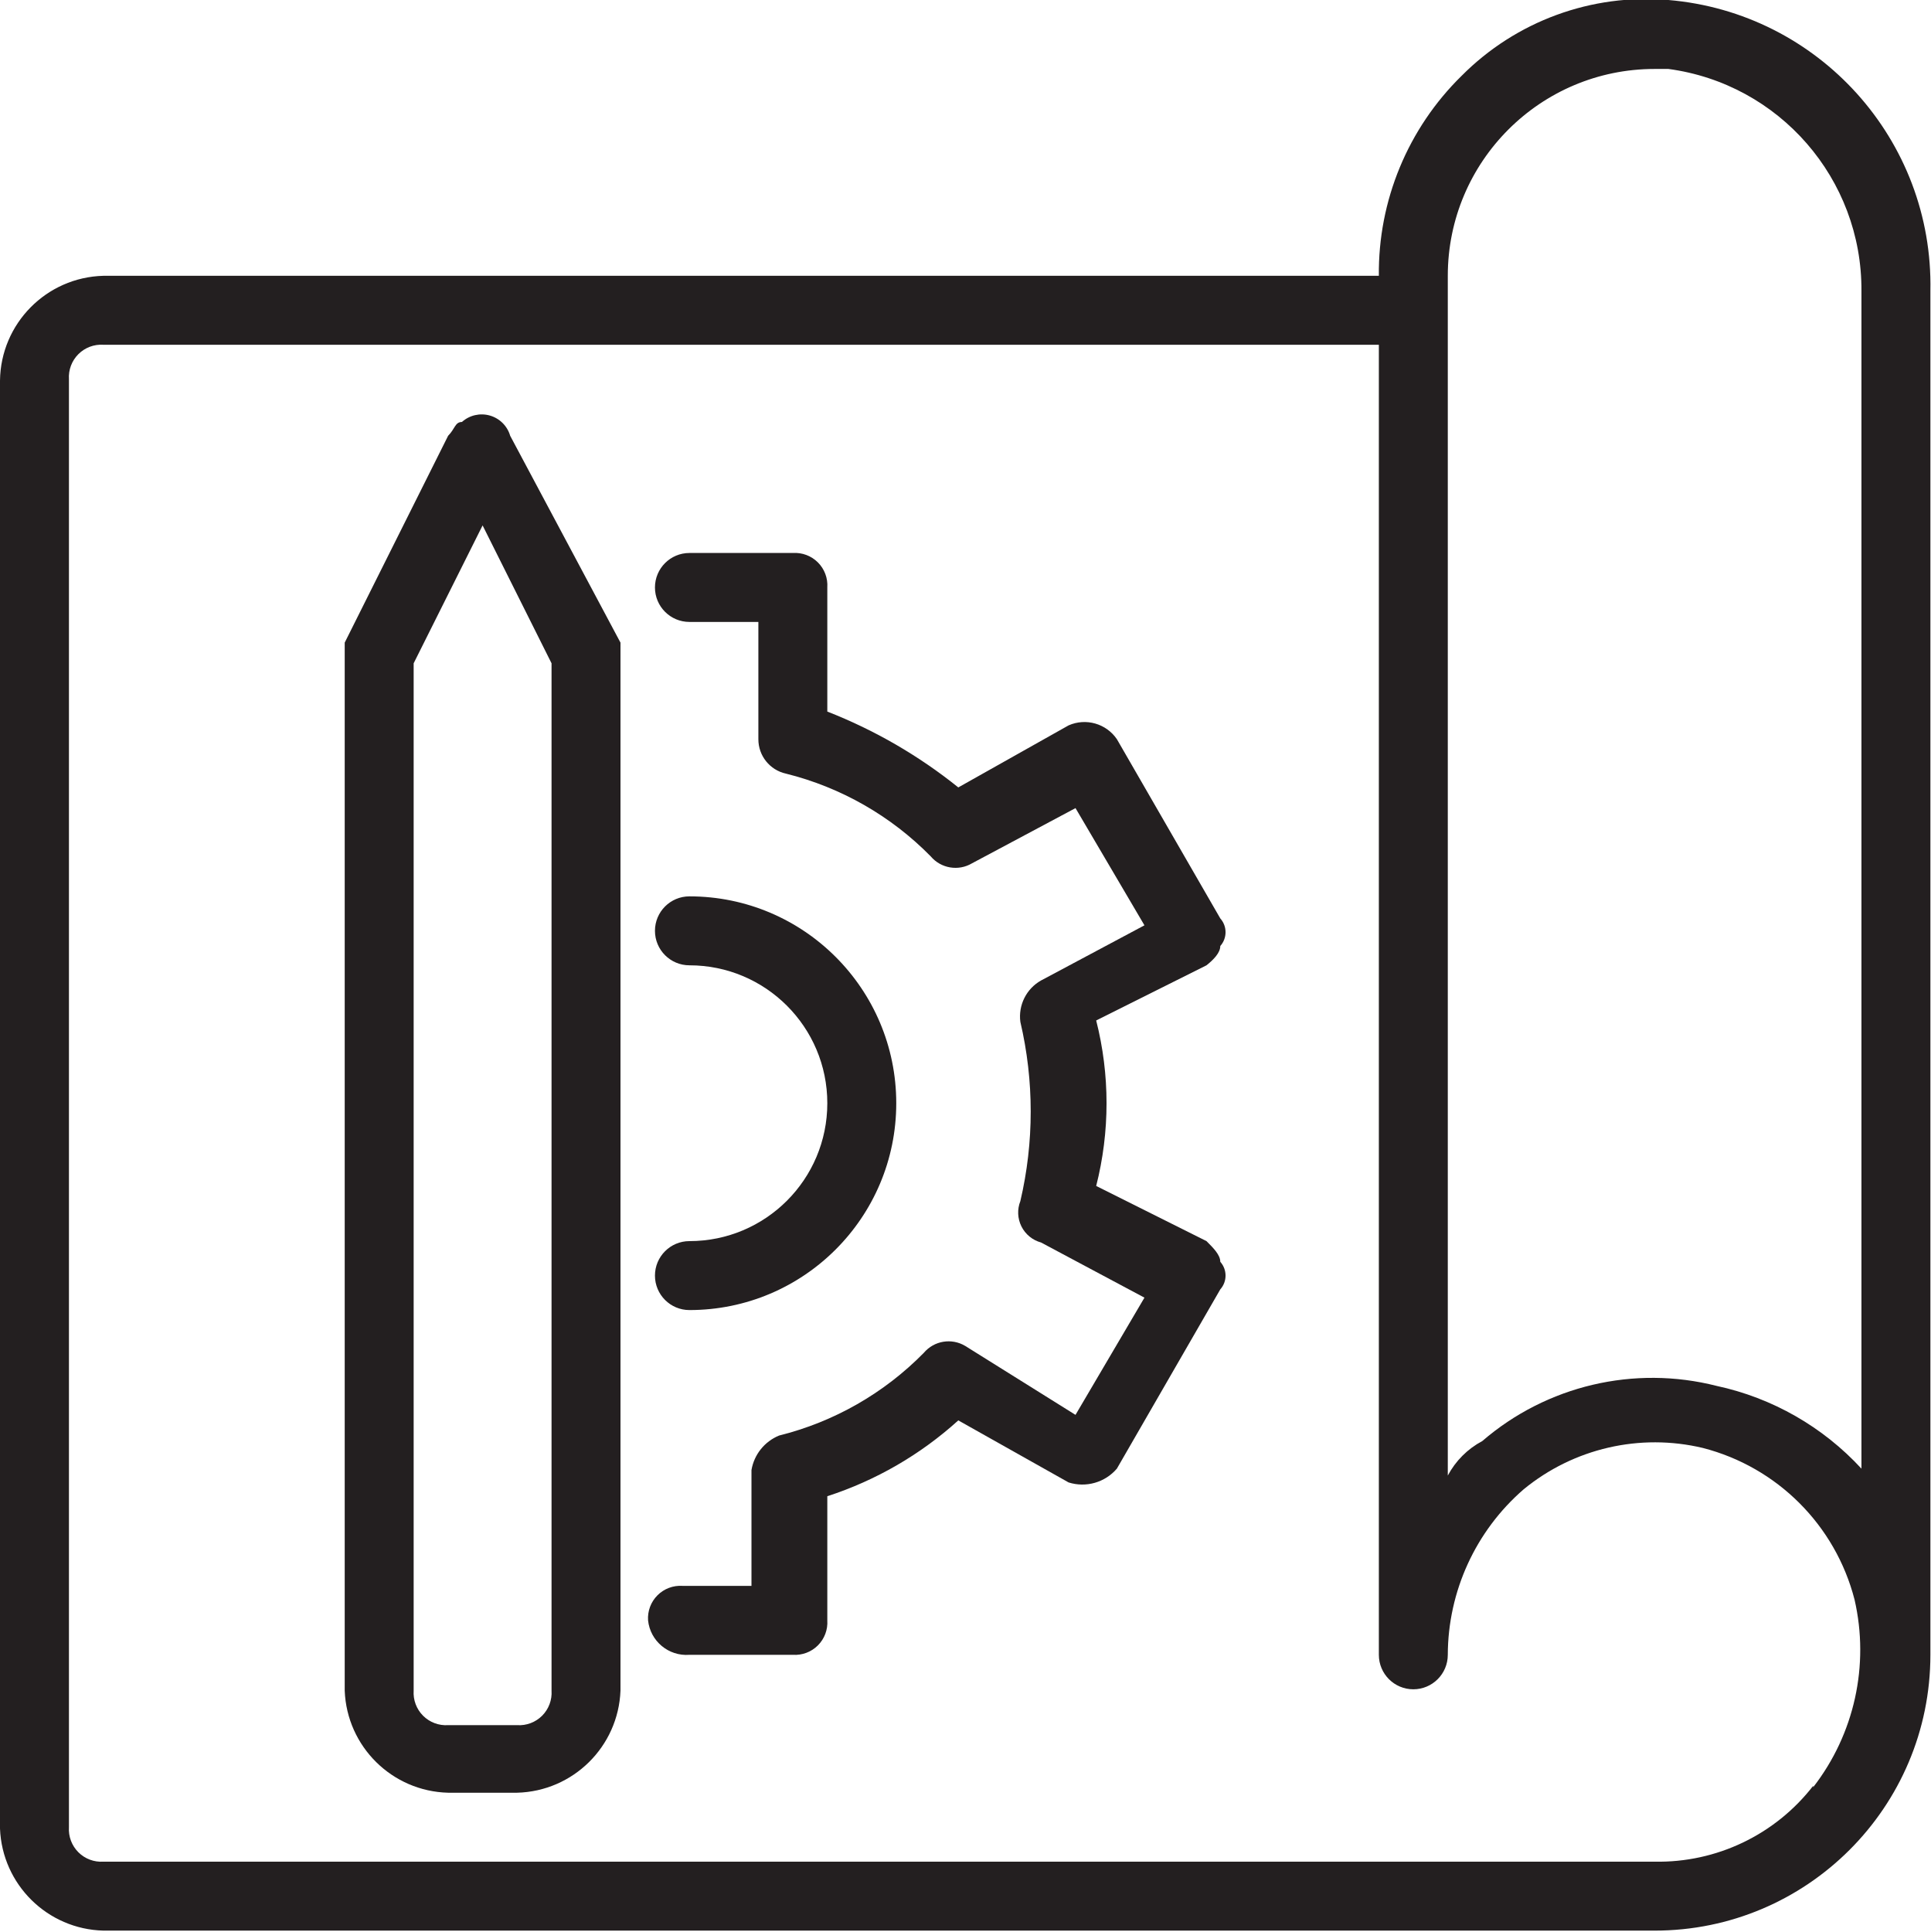
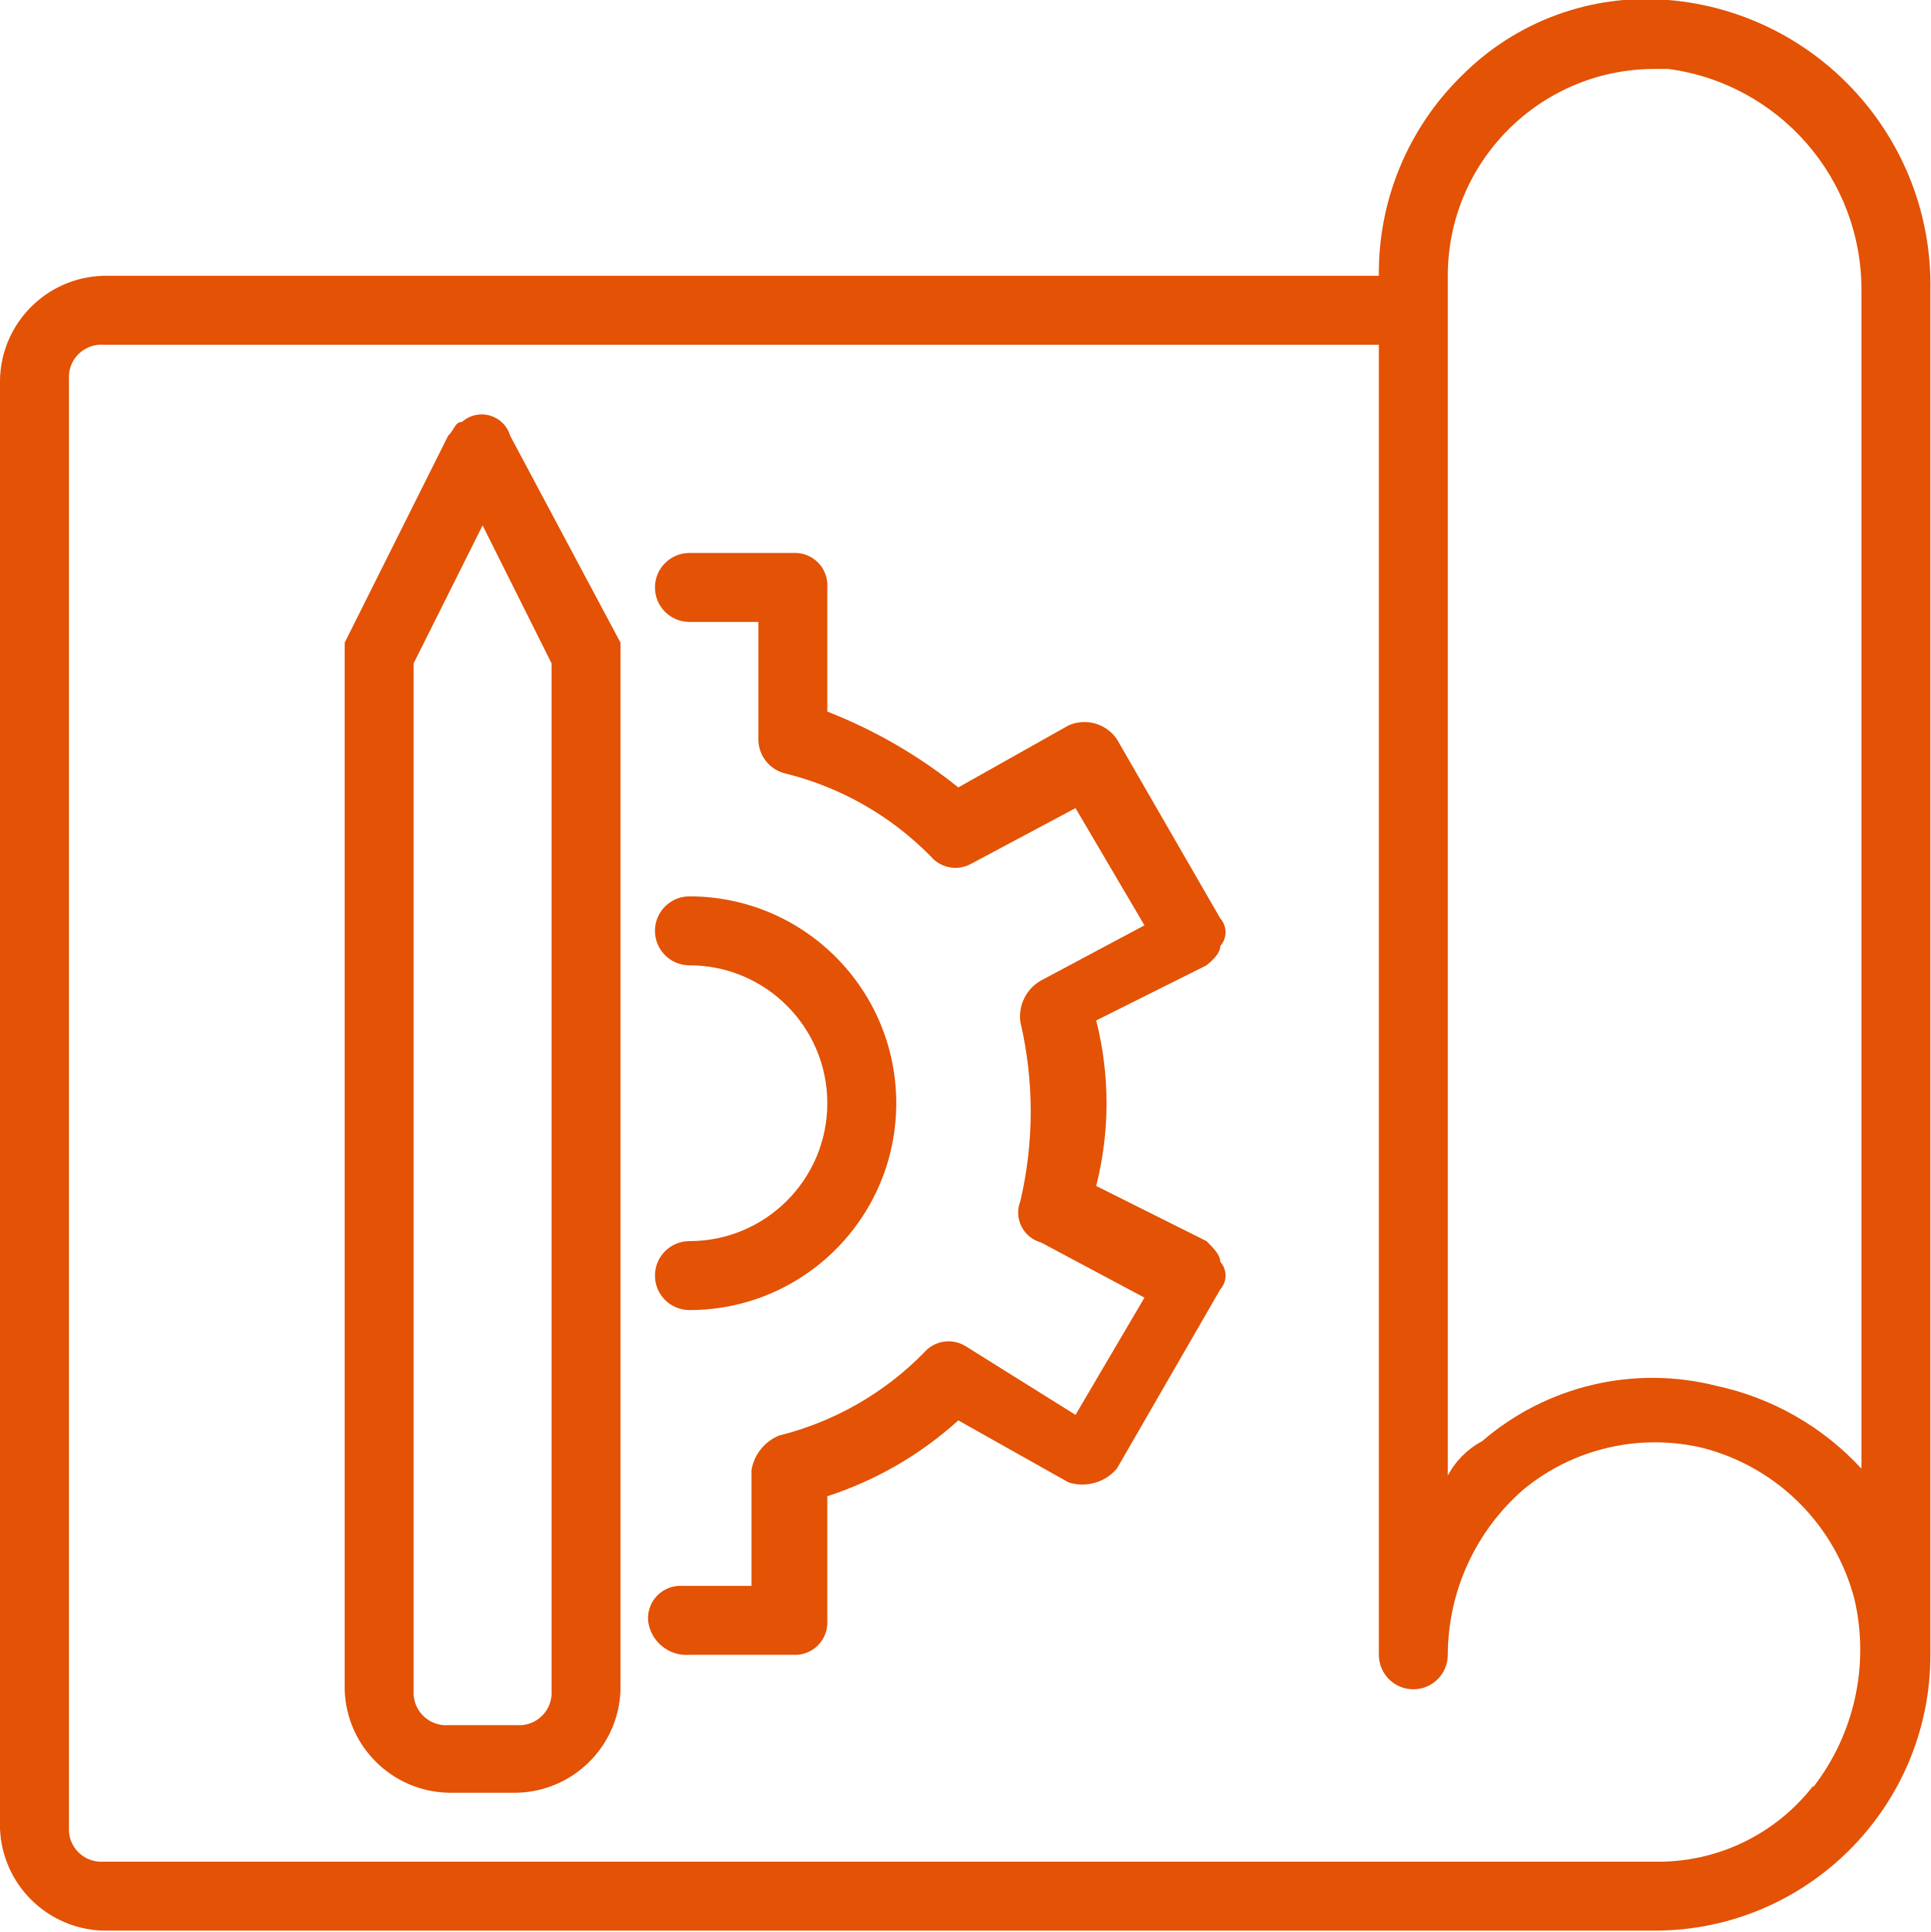
<svg xmlns="http://www.w3.org/2000/svg" width="28" height="28.02" viewBox="0 0 28 28.02">
  <g>
-     <path d="M7.4,6.32a.43.43,0,0,0-.7-.2c-.1,0-.1.1-.2.2L5,9.32v15.2A1.54,1.54,0,0,0,6.5,26h1A1.54,1.54,0,0,0,9,24.52V9.32ZM8,24.52a.47.47,0,0,1-.5.5h-1a.47.47,0,0,1-.5-.5V9.62l1-2,1,2Z" fill="#231f20" />
-     <path d="M24.2,0a3.77,3.77,0,0,0-3,1.1A4,4,0,0,0,20,4H1.5A1.54,1.54,0,0,0,0,5.52v21A1.54,1.54,0,0,0,1.5,28H24a4,4,0,0,0,4-4V4.22A4.15,4.15,0,0,0,24.2,0Zm2.1,25.9A2.84,2.84,0,0,1,24,27H1.5a.47.47,0,0,1-.5-.5v-21A.47.47,0,0,1,1.5,5H20V24a.5.5,0,0,0,1,0,3.19,3.19,0,0,1,1.1-2.4,3,3,0,0,1,2.6-.6,3.06,3.06,0,0,1,2.2,2.2A3.25,3.25,0,0,1,26.3,25.92Zm.7-4.6a4,4,0,0,0-2.1-1.2,3.78,3.78,0,0,0-3.4.8,1.21,1.21,0,0,0-.5.5V4a3,3,0,0,1,3-3h.2A3.23,3.23,0,0,1,27,4.22Z" fill="#231f20" />
-     <path d="M10,18a.5.5,0,0,0,0,1,3,3,0,0,0,0-6,.5.5,0,0,0,0,1,2,2,0,0,1,0,4Z" fill="#231f20" />
-     <path d="M17.7,13.72a.3.3,0,0,0,0-.4l-1.5-2.6a.57.57,0,0,0-.7-.2l-1.6.9a7.24,7.24,0,0,0-1.9-1.1V8.52a.47.47,0,0,0-.5-.5H10a.5.5,0,0,0,0,1h1v1.7a.51.51,0,0,0,.4.5,4.45,4.45,0,0,1,2.1,1.2.47.47,0,0,0,.6.1l1.5-.8,1,1.7-1.5.8a.6.6,0,0,0-.3.6,5.7,5.7,0,0,1,0,2.6.45.45,0,0,0,.3.6l1.5.8-1,1.7-1.6-1a.47.47,0,0,0-.6.1,4.45,4.45,0,0,1-2.1,1.2.66.66,0,0,0-.4.5V23h-1a.47.47,0,0,0-.5.5.56.56,0,0,0,.6.5h1.5a.47.47,0,0,0,.5-.5v-1.8a5.24,5.24,0,0,0,1.9-1.1l1.6.9a.66.66,0,0,0,.7-.2l1.5-2.6a.3.3,0,0,0,0-.4c0-.1-.1-.2-.2-.3l-1.6-.8a4.87,4.87,0,0,0,0-2.4l1.6-.8C17.6,13.92,17.7,13.82,17.7,13.72Z" fill="#231f20" />
+     <path d="M7.4,6.32a.43.43,0,0,0-.7-.2c-.1,0-.1.1-.2.2L5,9.32v15.2A1.54,1.54,0,0,0,6.5,26h1A1.54,1.54,0,0,0,9,24.52V9.32ZM8,24.52a.47.47,0,0,1-.5.5h-1a.47.47,0,0,1-.5-.5V9.62l1-2,1,2Z" fill="#e35205" />
+     <path d="M24.2,0a3.77,3.77,0,0,0-3,1.1A4,4,0,0,0,20,4H1.5A1.54,1.54,0,0,0,0,5.52v21A1.54,1.54,0,0,0,1.5,28H24a4,4,0,0,0,4-4V4.22A4.15,4.15,0,0,0,24.2,0Zm2.1,25.9A2.84,2.84,0,0,1,24,27H1.5a.47.47,0,0,1-.5-.5v-21A.47.47,0,0,1,1.5,5H20V24a.5.5,0,0,0,1,0,3.19,3.19,0,0,1,1.1-2.4,3,3,0,0,1,2.6-.6,3.06,3.06,0,0,1,2.2,2.2A3.25,3.25,0,0,1,26.3,25.92Zm.7-4.6a4,4,0,0,0-2.1-1.2,3.78,3.78,0,0,0-3.4.8,1.21,1.21,0,0,0-.5.5V4a3,3,0,0,1,3-3h.2A3.23,3.23,0,0,1,27,4.22Z" fill="#e35205" />
+     <path d="M10,18a.5.5,0,0,0,0,1,3,3,0,0,0,0-6,.5.5,0,0,0,0,1,2,2,0,0,1,0,4Z" fill="#e35205" />
+     <path d="M17.7,13.72a.3.3,0,0,0,0-.4l-1.5-2.6a.57.57,0,0,0-.7-.2l-1.6.9a7.24,7.24,0,0,0-1.9-1.1V8.52a.47.47,0,0,0-.5-.5H10a.5.5,0,0,0,0,1h1v1.7a.51.51,0,0,0,.4.5,4.45,4.45,0,0,1,2.1,1.2.47.47,0,0,0,.6.1l1.5-.8,1,1.7-1.5.8a.6.6,0,0,0-.3.6,5.7,5.7,0,0,1,0,2.6.45.45,0,0,0,.3.6l1.5.8-1,1.7-1.6-1a.47.47,0,0,0-.6.1,4.45,4.45,0,0,1-2.1,1.2.66.66,0,0,0-.4.5V23h-1a.47.47,0,0,0-.5.5.56.56,0,0,0,.6.5h1.5a.47.47,0,0,0,.5-.5v-1.8a5.24,5.24,0,0,0,1.9-1.1l1.6.9a.66.66,0,0,0,.7-.2l1.5-2.6a.3.3,0,0,0,0-.4c0-.1-.1-.2-.2-.3l-1.6-.8a4.87,4.87,0,0,0,0-2.4l1.6-.8C17.6,13.92,17.7,13.82,17.7,13.72Z" fill="#e35205" />
  </g>
</svg>
